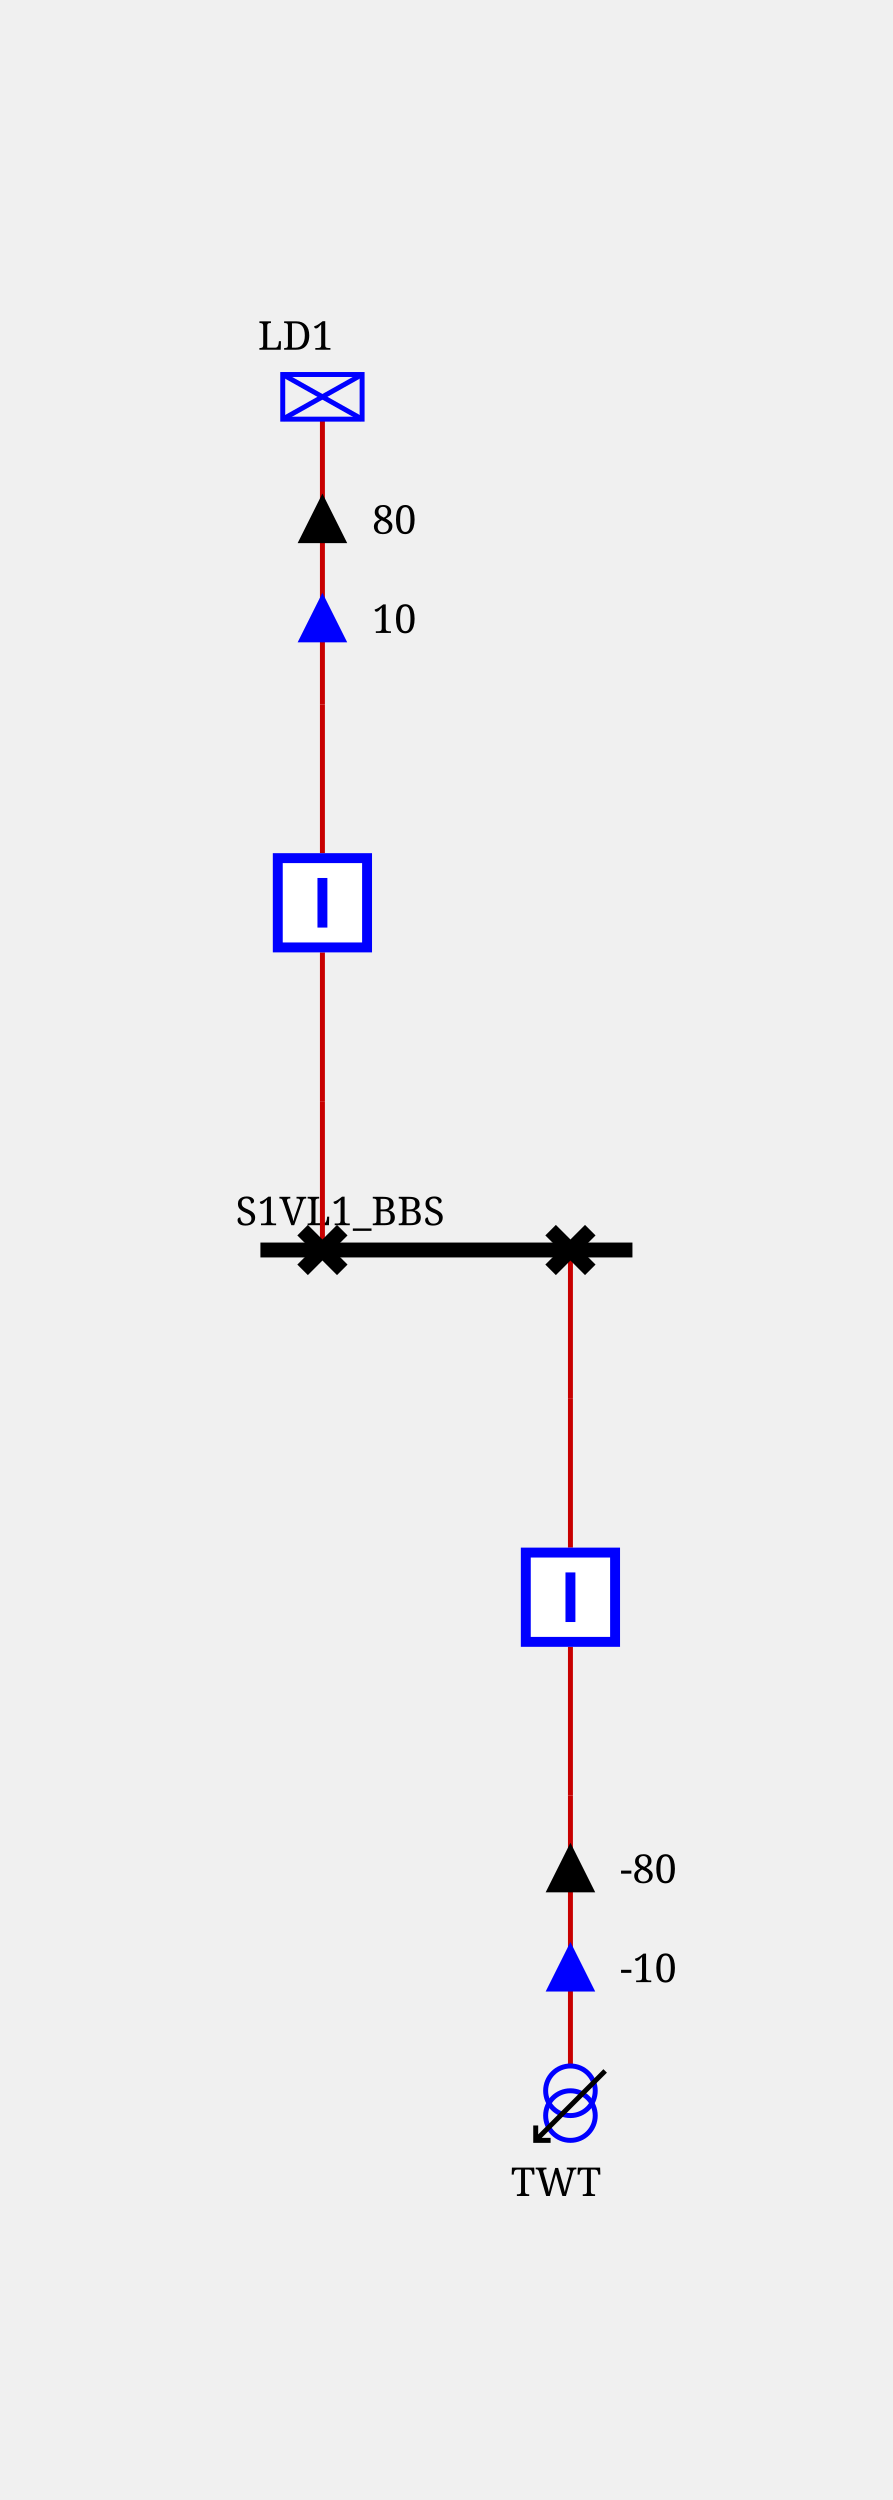
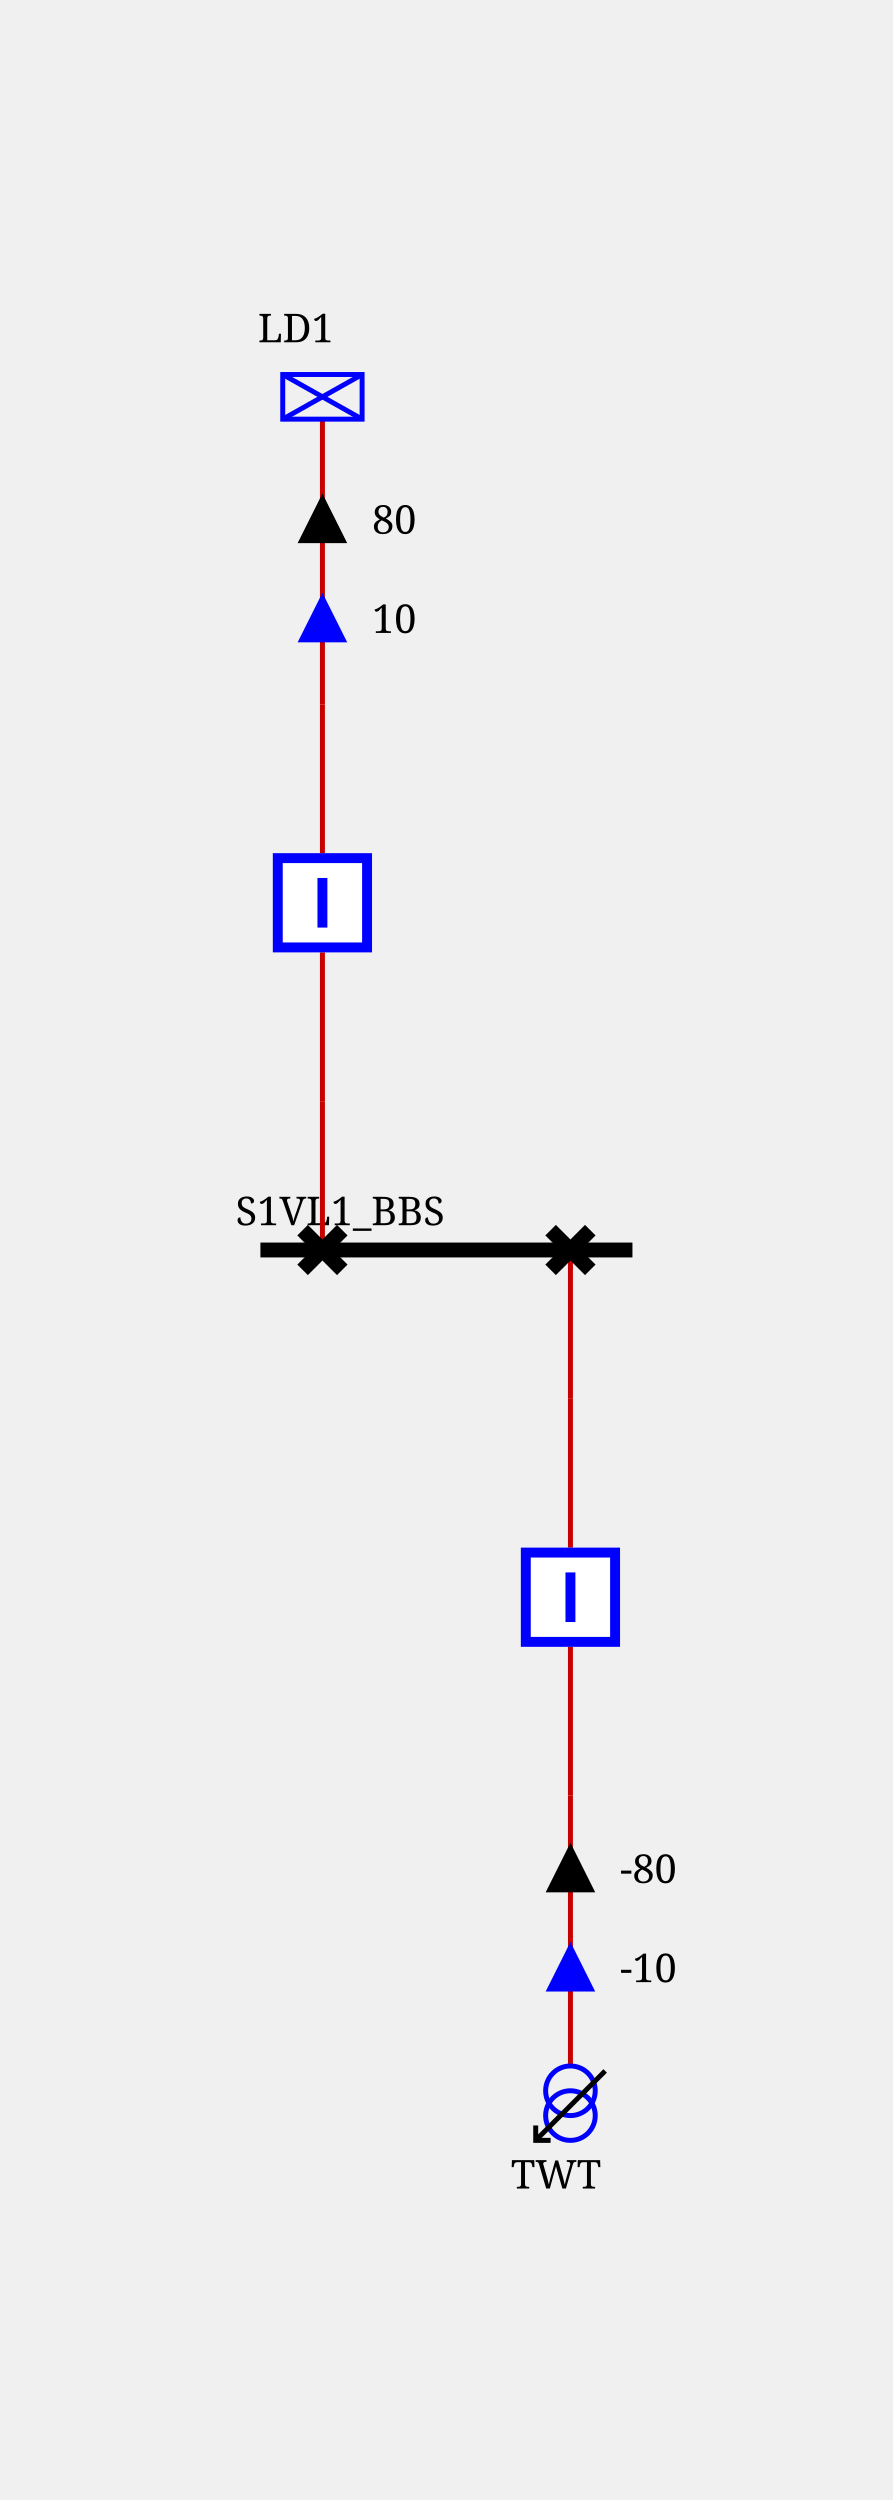
<svg xmlns="http://www.w3.org/2000/svg" height="504.0" viewBox="0 0 180.0 504.0" width="180.0">
  <style>/* ----------------------------------------------------------------------- */
/* File: tautologies.css ------------------------------------------------- */
.sld-out .sld-arrow-in {visibility: hidden}
.sld-in .sld-arrow-out {visibility: hidden}
.sld-closed .sld-sw-open {visibility: hidden}
.sld-open .sld-sw-closed {visibility: hidden}
.sld-hidden-node {visibility: hidden}
.sld-top-feeder .sld-label {dominant-baseline: auto}
.sld-bottom-feeder .sld-label {dominant-baseline: hanging}
.sld-active-power .sld-label {dominant-baseline: mathematical}
.sld-reactive-power .sld-label {dominant-baseline: mathematical}
.sld-current .sld-label {dominant-baseline: mathematical}
+ .sld-current-value .sld-label {dominant-baseline: mathematical}
+ .sld-permanent-limit-percentage .sld-label {dominant-baseline: mathematical}
/* ----------------------------------------------------------------------- */
/* File: topologicalBaseVoltages.css ------------------------------------- */
.sld-disconnected {--sld-vl-color: #808080}
.sld-vl300to500.sld-bus-0 {--sld-vl-color: #FF0000}
.sld-vl300to500.sld-bus-1 {--sld-vl-color: #7F6C00}
.sld-vl300to500.sld-bus-2 {--sld-vl-color: #F6B2FF}
.sld-vl300to500.sld-bus-3 {--sld-vl-color: #996700}
.sld-vl300to500.sld-bus-4 {--sld-vl-color: #FF85EB}
.sld-vl300to500.sld-bus-5 {--sld-vl-color: #B25B00}
.sld-vl300to500.sld-bus-6 {--sld-vl-color: #FF59B5}
.sld-vl300to500.sld-bus-7 {--sld-vl-color: #CC4400}
.sld-vl300to500.sld-bus-8 {--sld-vl-color: #FF2C67}
.sld-vl300to500.sld-bus-9 {--sld-vl-color: #E52600}
.sld-vl180to300.sld-bus-0 {--sld-vl-color: #218B21}
.sld-vl180to300.sld-bus-1 {--sld-vl-color: #0D4940}
.sld-vl180to300.sld-bus-2 {--sld-vl-color: #DFDAB9}
.sld-vl180to300.sld-bus-3 {--sld-vl-color: #105640}
.sld-vl180to300.sld-bus-4 {--sld-vl-color: #C2CB92}
.sld-vl180to300.sld-bus-5 {--sld-vl-color: #14643C}
.sld-vl180to300.sld-bus-6 {--sld-vl-color: #95B66B}
.sld-vl180to300.sld-bus-7 {--sld-vl-color: #187036}
.sld-vl180to300.sld-bus-8 {--sld-vl-color: #5FA046}
.sld-vl180to300.sld-bus-9 {--sld-vl-color: #1C7E2D}
.sld-vl120to180.sld-bus-0 {--sld-vl-color: #00AFAE}
.sld-vl120to180.sld-bus-1 {--sld-vl-color: #000D58}
.sld-vl120to180.sld-bus-2 {--sld-vl-color: #B8E7B2}
.sld-vl120to180.sld-bus-3 {--sld-vl-color: #002169}
.sld-vl120to180.sld-bus-4 {--sld-vl-color: #85D993}
.sld-vl120to180.sld-bus-5 {--sld-vl-color: #003C7B}
.sld-vl120to180.sld-bus-6 {--sld-vl-color: #59CB8B}
.sld-vl120to180.sld-bus-7 {--sld-vl-color: #005C8C}
.sld-vl120to180.sld-bus-8 {--sld-vl-color: #2CBD94}
.sld-vl120to180.sld-bus-9 {--sld-vl-color: #00839E}
.sld-vl70to120.sld-bus-0 {--sld-vl-color: #CC5500}
.sld-vl70to120.sld-bus-1 {--sld-vl-color: #4A6600}
.sld-vl70to120.sld-bus-2 {--sld-vl-color: #EFB2DD}
.sld-vl70to120.sld-bus-3 {--sld-vl-color: #6E7A00}
.sld-vl70to120.sld-bus-4 {--sld-vl-color: #E685AE}
.sld-vl70to120.sld-bus-5 {--sld-vl-color: #8E8400}
.sld-vl70to120.sld-bus-6 {--sld-vl-color: #DD596B}
.sld-vl70to120.sld-bus-7 {--sld-vl-color: #A37B00}
.sld-vl70to120.sld-bus-8 {--sld-vl-color: #D4432C}
.sld-vl70to120.sld-bus-9 {--sld-vl-color: #B76B00}
.sld-vl50to70.sld-bus-0 {--sld-vl-color: #A020EF}
.sld-vl50to70.sld-bus-1 {--sld-vl-color: #7F0848}
.sld-vl50to70.sld-bus-2 {--sld-vl-color: #B7DBFE}
.sld-vl50to70.sld-bus-3 {--sld-vl-color: #960C6D}
.sld-vl50to70.sld-bus-4 {--sld-vl-color: #8DA6FE}
.sld-vl50to70.sld-bus-5 {--sld-vl-color: #AD109A}
.sld-vl50to70.sld-bus-6 {--sld-vl-color: #6F66FB}
.sld-vl50to70.sld-bus-7 {--sld-vl-color: #BC14C4}
.sld-vl50to70.sld-bus-8 {--sld-vl-color: #7F42F6}
.sld-vl50to70.sld-bus-9 {--sld-vl-color: #B11AD9}
.sld-vl30to50.sld-bus-0 {--sld-vl-color: #FF8290}
.sld-vl30to50.sld-bus-1 {--sld-vl-color: #7F6F41}
.sld-vl30to50.sld-bus-2 {--sld-vl-color: #F6D9FF}
.sld-vl30to50.sld-bus-3 {--sld-vl-color: #99784E}
.sld-vl30to50.sld-bus-4 {--sld-vl-color: #FFC3FB}
.sld-vl30to50.sld-bus-5 {--sld-vl-color: #B27D5B}
.sld-vl30to50.sld-bus-6 {--sld-vl-color: #FFADE3}
.sld-vl30to50.sld-bus-7 {--sld-vl-color: #CC7E68}
.sld-vl30to50.sld-bus-8 {--sld-vl-color: #FF97BF}
.sld-vl30to50.sld-bus-9 {--sld-vl-color: #E57B75}
.sld-vl0to30.sld-bus-0 {--sld-vl-color: #AAAE27}
.sld-vl0to30.sld-bus-1 {--sld-vl-color: #195B0F}
.sld-vl0to30.sld-bus-2 {--sld-vl-color: #EABABE}
.sld-vl0to30.sld-bus-3 {--sld-vl-color: #2D6C13}
.sld-vl0to30.sld-bus-4 {--sld-vl-color: #DDA193}
.sld-vl0to30.sld-bus-5 {--sld-vl-color: #477D17}
.sld-vl0to30.sld-bus-6 {--sld-vl-color: #CE9A6E}
.sld-vl0to30.sld-bus-7 {--sld-vl-color: #648D1C}
.sld-vl0to30.sld-bus-8 {--sld-vl-color: #BEA04A}
.sld-vl0to30.sld-bus-9 {--sld-vl-color: #869D22}
/* ----------------------------------------------------------------------- */
/* File : highlightLineStates.css ---------------------------------------- */
.sld-wire.sld-feeder-disconnected {stroke: black}
.sld-wire.sld-feeder-connected-disconnected {stroke-dasharray: 3,3}
.sld-wire.sld-feeder-disconnected-connected {stroke: black; stroke-dasharray: 3,3}
.sld-busbar-section.sld-bus-disconnected {stroke-dasharray: 3,3}
/* ----------------------------------------------------------------------- */
/* File : components.css ------------------------------------------------- */
/* Stroke black */
.sld-disconnector {stroke-width: 3; stroke: black; fill: none}
/* Stroke blue */
.sld-breaker {stroke-width: 2; stroke: blue; fill:white}
.sld-load-break-switch {stroke: blue; fill: white}
/* Stroke --sld-vl-color with fallback black */
.sld-bus-connection {fill: var(--sld-vl-color, black)}
.sld-cell-shape-flat .sld-bus-connection {visibility: hidden}
.sld-busbar-section {stroke: var(--sld-vl-color, black); stroke-width: 3; fill: none}
/* Stroke --sld-vl-color with fallback red */
.sld-wire {stroke: var(--sld-vl-color, #c80000); fill: none}
.sld-wire.sld-dangling-line {stroke-width: 2px}
.sld-wire.sld-tie-line {stroke-width: 2px}
/* Stroke --sld-vl-color with fallback blue */
.sld-load {stroke: var(--sld-vl-color, blue); fill: none}
.sld-battery {stroke: var(--sld-vl-color, blue); fill: none}
.sld-generator {stroke: var(--sld-vl-color, blue); fill: none}
.sld-two-wt {stroke: var(--sld-vl-color, blue); fill: none}
.sld-three-wt {stroke: var(--sld-vl-color, blue); fill: none}
.sld-winding {stroke: var(--sld-vl-color, blue); fill: none}
.sld-capacitor {stroke: var(--sld-vl-color, blue); fill: none}
.sld-inductor {stroke: var(--sld-vl-color, blue); fill: none}
.sld-pst {stroke: var(--sld-vl-color, blue); fill: none}
.sld-pst-arrow {stroke: black; fill: none}
.sld-svc {stroke: var(--sld-vl-color, blue); fill: none}
.sld-vsc {stroke: var(--sld-vl-color, blue); font-size: 7.43px; fill: none}
.sld-lcc {stroke: var(--sld-vl-color, blue); font-size: 7.43px; fill: none}
.sld-ground {stroke: var(--sld-vl-color, blue); fill: none}
/* Stroke none &amp; fill: --sld-vl-color */
.sld-node-infos {stroke: none; fill: var(--sld-vl-color, black)}
/* Stroke none &amp; fill: black */
.sld-node {stroke: none; fill: black}
.sld-flash {stroke: none; fill: black}
.sld-lock {stroke: none; fill: black}
.sld-unknown {stroke: none; fill: black}
/* Fonts */
.sld-label {stroke: none; fill: black; font: 8px serif}
.sld-bus-legend-info {font: 10px serif}
.sld-graph-label {font: 12px serif}
/* Specific */
.sld-grid {stroke: #003700; stroke-dasharray: 1,10}
.sld-feeder-info.sld-active-power {fill:black}
.sld-feeder-info.sld-reactive-power {fill:blue}
.sld-feeder-info.sld-current {fill:purple}
.sld-frame {fill: var(--sld-background-color, transparent)}
/* Stroke maroon for fictitious switch */
.sld-breaker.sld-fictitious {stroke: maroon}
.sld-disconnector.sld-fictitious {stroke: maroon}
.sld-load-break-switch.sld-fictitious {stroke: maroon}
.sld-busbar-section.sld-fictitious {stroke: var(--sld-vl-color, #c80000); stroke-width: 1}
/* ground disconnector specific */
.sld-ground-disconnection-attach {stroke: var(--sld-vl-color, #c80000); fill: none}
.sld-open .sld-ground-disconnection-ground {stroke: black; fill: none}
.sld-closed .sld-ground-disconnection-ground {stroke: var(--sld-vl-color, #c80000); fill: none}
.sld-ground-disconnection .sld-sw-open {stroke: black; fill: none}
.sld-ground-disconnection .sld-sw-closed {stroke: black; fill: none}
</style>
  <rect class="sld-frame" height="100%" width="100%" />
  <g>
    <g class="sld-voltage-level" id="idS1VL1">
      <g class="sld-busbar-section sld-vl180to300 sld-bus-0" id="idS1VL1_95_BBS" transform="translate(52.5,252.0)">
        <line x1="0" x2="75.0" y1="0" y2="0" />
        <text class="sld-label" id="idS1VL1_95_BBS_95_NW_95_LABEL" x="-5.0" y="-5.0">S1VL1_BBS</text>
      </g>
      <g class="sld-extern-cell sld-cell-direction-top" id="idEXTERN_32_0">
        <g class="sld-wire sld-vl180to300 sld-bus-0" id="_95_S1VL1_95_S1VL1_95_BBS_95_LD1_95_DISCONNECTOR_95_INTERNAL_95_S1VL1_95_S1VL1_95_BBS_95_LD1_95_DISCONNECTOR_45_S1VL1_95_LD1_95_BREAKER">
          <polyline points="65.0,252.0,65.0,222.0" />
        </g>
        <g class="sld-wire sld-vl180to300 sld-bus-0" id="_95_S1VL1_95_INTERNAL_95_S1VL1_95_S1VL1_95_BBS_95_LD1_95_DISCONNECTOR_45_S1VL1_95_LD1_95_BREAKER_95_S1VL1_95_LD1_95_BREAKER">
          <polyline points="65.0,222.0,65.0,192.0" />
        </g>
        <g class="sld-wire sld-vl180to300 sld-bus-0" id="_95_S1VL1_95_S1VL1_95_LD1_95_BREAKER_95_INTERNAL_95_S1VL1_95_LD1">
          <polyline points="65.0,172.0,65.0,142.0" />
        </g>
        <g class="sld-wire sld-vl180to300 sld-bus-0" id="_95_S1VL1_95_INTERNAL_95_S1VL1_95_LD1_95_LD1">
          <polyline points="65.0,142.0,65.0,84.5" />
        </g>
        <g class="sld-feeder-info sld-out sld-active-power" id="idLD1_95_ARROW_95_ACTIVE" transform="translate(60.0,99.5)">
          <polygon class="sld-arrow-out" points="5,0 10,10 0,10" />
          <polygon class="sld-arrow-in" points="0,0 10,0 5,10" />
          <text class="sld-label" x="15.0" y="5.0">80</text>
        </g>
        <g class="sld-feeder-info sld-out sld-reactive-power" id="idLD1_95_ARROW_95_REACTIVE" transform="translate(60.0,119.5)">
          <polygon class="sld-arrow-out" points="5,0 10,10 0,10" />
          <polygon class="sld-arrow-in" points="0,0 10,0 5,10" />
          <text class="sld-label" x="15.0" y="5.0">10</text>
        </g>
        <g class="sld-disconnector sld-closed sld-vl180to300 sld-bus-0" id="idS1VL1_95_BBS_95_LD1_95_DISCONNECTOR" transform="translate(61.0,248.0)">
          <path class="sld-sw-closed" d="M0,0 8,8 M8,0 0,8" />
          <path class="sld-sw-open" d="M8,0 0,8" />
        </g>
        <g class="sld-node sld-hidden-node sld-fictitious sld-vl180to300 sld-bus-0" id="idINTERNAL_95_S1VL1_95_S1VL1_95_BBS_95_LD1_95_DISCONNECTOR_45_S1VL1_95_LD1_95_BREAKER" transform="translate(61.0,218.0)">
          <circle cx="4" cy="4" r="4" />
        </g>
        <g class="sld-breaker sld-closed sld-vl180to300 sld-bus-0" id="idS1VL1_95_LD1_95_BREAKER" transform="translate(55.0,172.0)">
          <path class="sld-sw-closed" d="M1,1 V19 H19 V1z M10,5 V15" />
          <path class="sld-sw-open" d="M1,1 V19 H19 V1z M5,10 H15" />
        </g>
        <g class="sld-node sld-hidden-node sld-fictitious sld-vl180to300 sld-bus-0" id="idINTERNAL_95_S1VL1_95_LD1" transform="translate(61.0,138.0)">
          <circle cx="4" cy="4" r="4" />
        </g>
        <g class="sld-load sld-top-feeder sld-vl180to300 sld-bus-0" id="idLD1" transform="translate(57.0,75.5)">
          <rect height="9" width="16" />
          <line x1="0" x2="16" y1="0" y2="9" />
          <line x1="16" x2="0" y1="0" y2="9" />
-           <text class="sld-label" id="idLD1_95_N_95_LABEL" x="-5.0" y="-5.0">LD1</text>
+           <text class="sld-label" id="idLD1_95_N_95_LABEL" x="-5.0" y="-6.5">LD1</text>
        </g>
      </g>
      <g class="sld-extern-cell sld-cell-direction-bottom" id="idEXTERN_32_1">
        <g class="sld-wire sld-vl180to300 sld-bus-0" id="_95_S1VL1_95_S1VL1_95_BBS_95_TWT_95_DISCONNECTOR_95_INTERNAL_95_S1VL1_95_S1VL1_95_BBS_95_TWT_95_DISCONNECTOR_45_S1VL1_95_TWT_95_BREAKER">
          <polyline points="115.0,252.0,115.0,282.0" />
        </g>
        <g class="sld-wire sld-vl180to300 sld-bus-0" id="_95_S1VL1_95_INTERNAL_95_S1VL1_95_S1VL1_95_BBS_95_TWT_95_DISCONNECTOR_45_S1VL1_95_TWT_95_BREAKER_95_S1VL1_95_TWT_95_BREAKER">
          <polyline points="115.0,282.0,115.0,312.0" />
        </g>
        <g class="sld-wire sld-vl180to300 sld-bus-0" id="_95_S1VL1_95_S1VL1_95_TWT_95_BREAKER_95_INTERNAL_95_S1VL1_95_TWT_95_ONE">
          <polyline points="115.0,332.0,115.0,362.0" />
        </g>
        <g class="sld-wire sld-vl180to300 sld-bus-0" id="_95_S1VL1_95_INTERNAL_95_S1VL1_95_TWT_95_ONE_95_TWT_95_ONE">
          <polyline points="115.0,362.0,115.0,416.5" />
        </g>
        <g class="sld-feeder-info sld-in sld-reactive-power" id="idTWT_95_ONE_95_ARROW_95_REACTIVE" transform="translate(110.0,391.5)">
          <polygon class="sld-arrow-out" points="5,0 10,10 0,10" transform="rotate(180.0,5.0,5.0)" />
          <polygon class="sld-arrow-in" points="0,0 10,0 5,10" transform="rotate(180.0,5.0,5.0)" />
          <text class="sld-label" x="15.0" y="5.0">-10</text>
        </g>
        <g class="sld-feeder-info sld-in sld-active-power" id="idTWT_95_ONE_95_ARROW_95_ACTIVE" transform="translate(110.0,371.5)">
          <polygon class="sld-arrow-out" points="5,0 10,10 0,10" transform="rotate(180.0,5.0,5.0)" />
          <polygon class="sld-arrow-in" points="0,0 10,0 5,10" transform="rotate(180.0,5.0,5.0)" />
          <text class="sld-label" x="15.0" y="5.0">-80</text>
        </g>
        <g class="sld-disconnector sld-closed sld-vl180to300 sld-bus-0" id="idS1VL1_95_BBS_95_TWT_95_DISCONNECTOR" transform="translate(111.0,248.0)">
          <path class="sld-sw-closed" d="M0,0 8,8 M8,0 0,8" />
          <path class="sld-sw-open" d="M8,0 0,8" />
        </g>
        <g class="sld-node sld-hidden-node sld-fictitious sld-vl180to300 sld-bus-0" id="idINTERNAL_95_S1VL1_95_S1VL1_95_BBS_95_TWT_95_DISCONNECTOR_45_S1VL1_95_TWT_95_BREAKER" transform="translate(111.0,278.0)">
          <circle cx="4" cy="4" r="4" />
        </g>
        <g class="sld-breaker sld-closed sld-vl180to300 sld-bus-0" id="idS1VL1_95_TWT_95_BREAKER" transform="translate(105.0,312.0)">
          <path class="sld-sw-closed" d="M1,1 V19 H19 V1z M10,5 V15" />
          <path class="sld-sw-open" d="M1,1 V19 H19 V1z M5,10 H15" />
        </g>
        <g class="sld-node sld-hidden-node sld-fictitious sld-vl180to300 sld-bus-0" id="idINTERNAL_95_S1VL1_95_TWT_95_ONE" transform="translate(111.0,358.0)">
          <circle cx="4" cy="4" r="4" />
        </g>
        <g class="sld-pst sld-bottom-feeder" id="idTWT_95_ONE" transform="translate(108.0,416.5)">
          <circle class="sld-vl180to300 sld-bus-0 sld-winding" cx="7" cy="10" r="5" transform="rotate(180.0,7.0,7.5)" />
          <circle class="sld-vl300to500 sld-bus-0 sld-winding" cx="7" cy="5" r="5" transform="rotate(180.0,7.0,7.5)" />
          <path class="sld-vl180to300 sld-bus-0 sld-pst-arrow" d="M14,0 0,14 M11,0 14,0 14,3" transform="rotate(180.0,7.0,7.5)" />
-           <text class="sld-label" id="idTWT_95_ONE_95_S_95_LABEL" x="-5.0" y="20.0">TWT</text>
+           <text class="sld-label" id="idTWT_95_ONE_95_S_95_LABEL" x="-5.0" y="18.5">TWT</text>
        </g>
      </g>
    </g>
  </g>
</svg>
